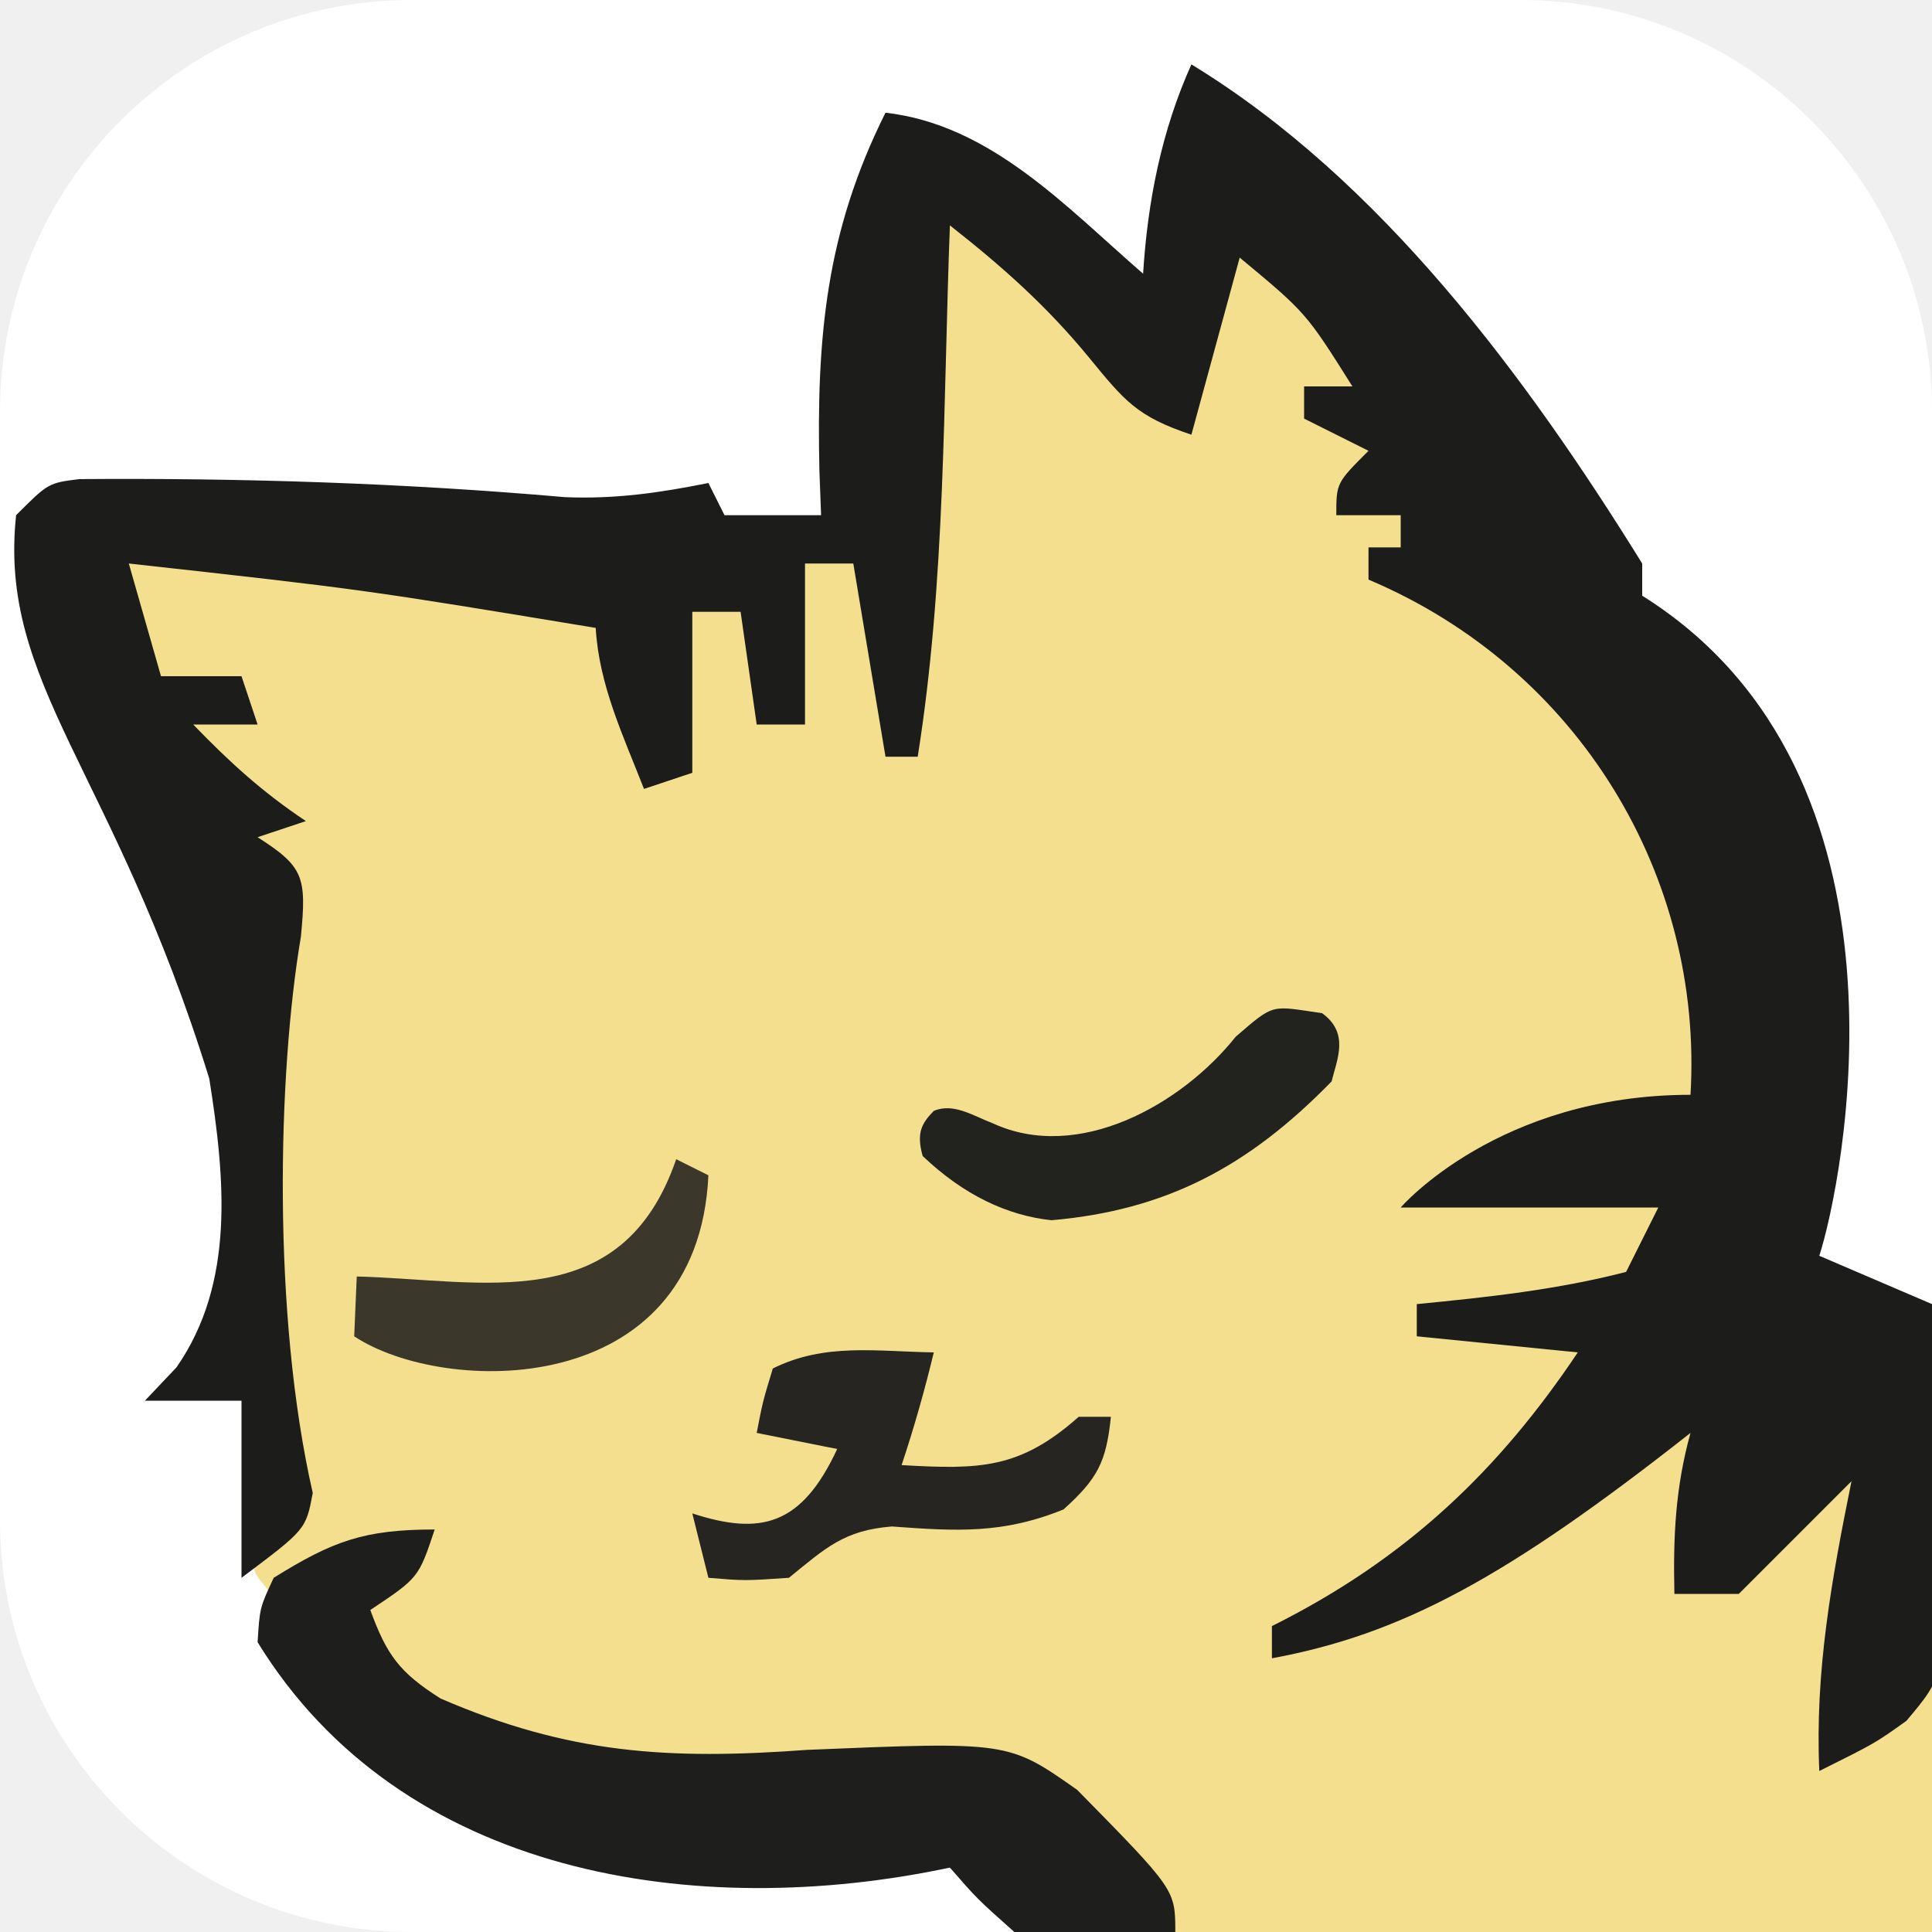
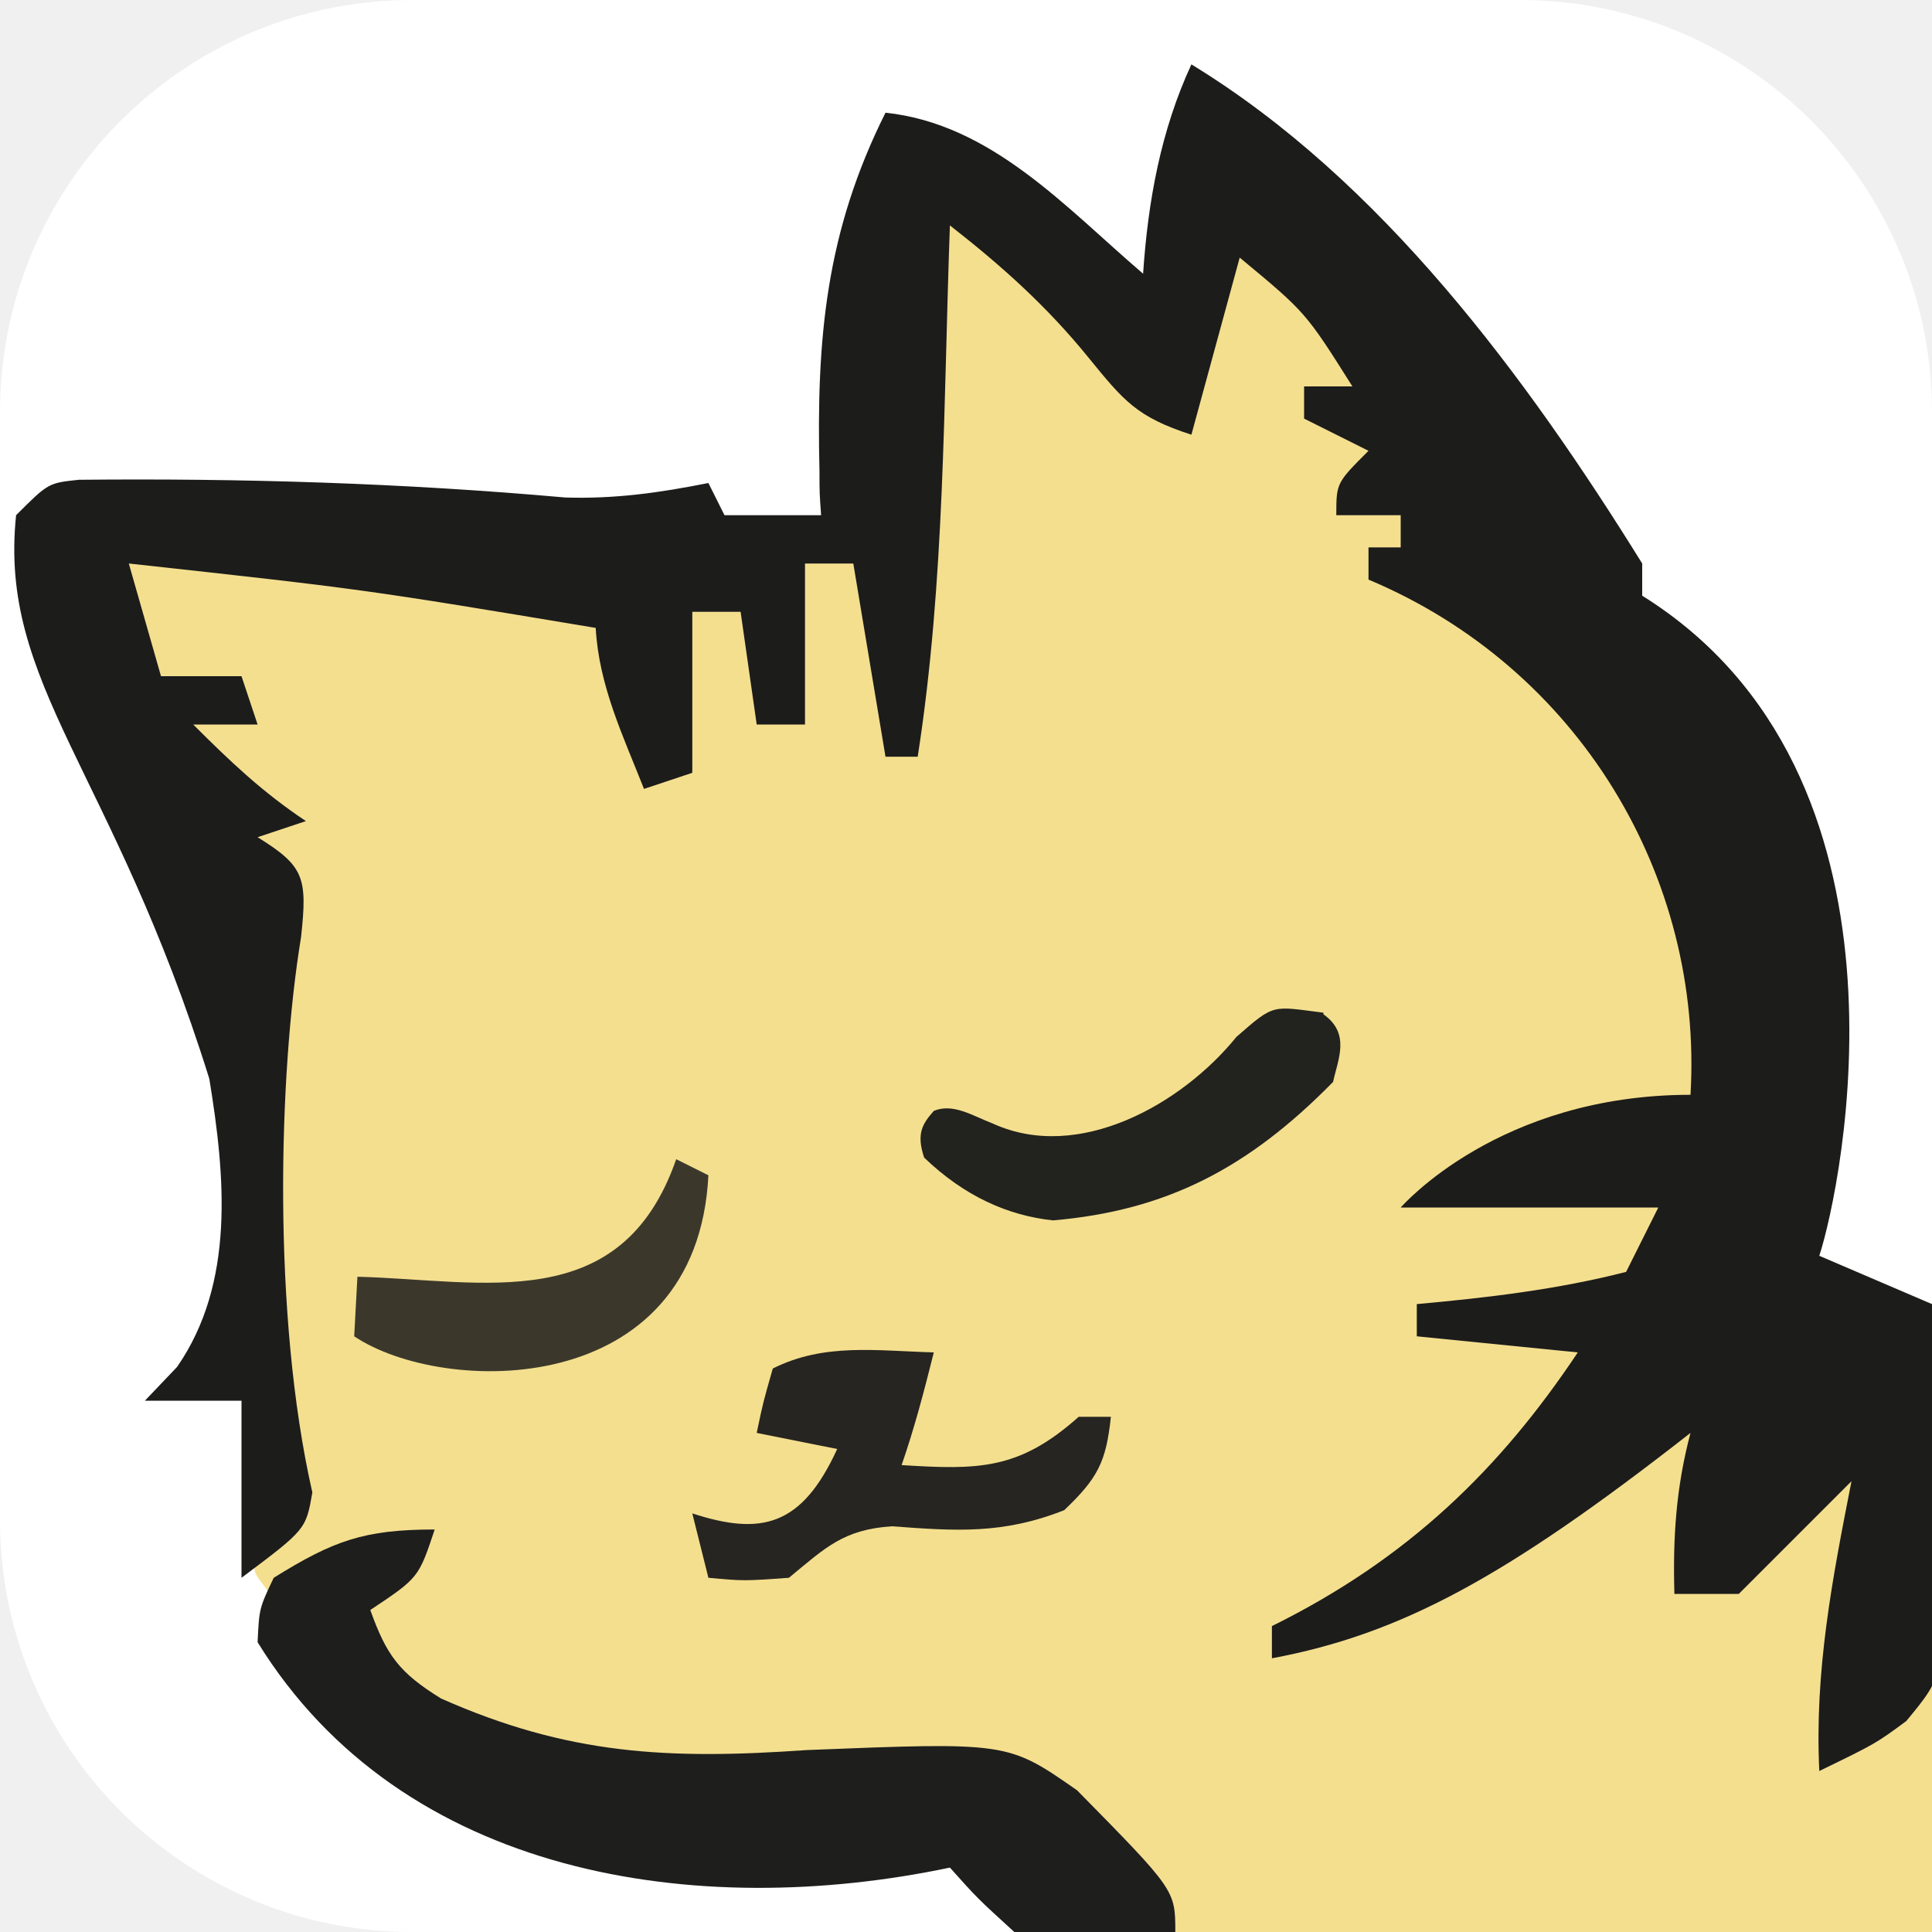
<svg xmlns="http://www.w3.org/2000/svg" version="1.1" width="120" height="120" id="svg20">
  <defs id="defs20" />
-   <rect style="opacity:0.996;fill:#ffffff;fill-opacity:1;stroke-width:3.782;stroke-linecap:square" id="rect1" width="120" height="120" x="0" y="0" ry="25.583" />
+   <rect style="opacity:1;fill:#fff;fill-opacity:1;stroke-width:3.8;stroke-linecap:square" id="rect1" width="120" height="120" x="0" y="0" ry="25.6" />
  <g id="layer2">
-     <path d="M 74,4 98.404,37.697 111.427,77.88 120,81 v 39 l -54.87,0.081 C 62.35,113.701 52.449,114.266 49.225,115.709 33.847,111.755 23.809,109.777 16.633,98.756 16.373,98.356 15.824,97.897 15.785,97.411 L 15.633,71.037 3.339,33.242 55.023,32.977 59,14 71.349,19.127 Z" fill="#f4df8f" id="path1-9" style="display:inline;fill:#f4df8f;fill-opacity:1;stroke-width:0.99" />
-     <path d="m 0,0 c 11.769,7.176 20.805,19.391 28,31 v 2 c 17.803,11.146 12.399,36.683 11,41 l 7,3 c 0.315,6.025 0.282,8.757 0.615,15.029 0.17,8.039 0.17,8.039 -2.205,10.856 C 42.473,104.27 42.473,104.27 39,106 38.724,99.799 39.771,94.068 41,88 l -7,7 H 30 C 29.919,91.451 30.057,88.416 31,85 19.524,94.039 13.028,97.513 5,99 V 97 C 13.469,92.773 19.154,87.23 24,80 L 14,79 v -2 c 4.373,-0.424 8.738,-0.896 13,-2 l 2,-4 H 13 C 13.065,70.924 19.092,64 31,64 31.807,50.48 24.111,37.541 11,32 v -2 h 2 V 28 H 9 c 0,-2 0,-2 2,-4 L 7,22 v -2 h 3 C 7.12,15.423 7.12,15.423 3,12 L 0,23 C -3.395,21.868 -4.154,20.896 -6.375,18.188 -8.992,15.002 -11.759,12.544 -15,10 c -0.421,11.023 -0.261,22.079 -2,33 h -2 l -2,-12 h -3 v 10 h -3 l -1,-7 h -3 v 10 l -3,1 c -1.28,-3.28 -2.794,-6.44 -3,-10 -14.449,-2.388 -14.449,-2.388 -29,-4 l 2,7 h 5 l 1,3 h -4 c 2.257,2.335 4.281,4.187 7,6 l -3,1 c 2.863,1.832 3.053,2.455 2.688,6.188 -1.444,8.524 -1.788,23.492 0.738,34.543 C -55,91 -55,91 -59,94 V 83 h -6 l 1.961,-2.071 C -59.376,75.667 -60.031,69.144 -61,63 -66.954,43.759 -74.114,38.504 -73,28 c 2,-2 2,-2 3.933,-2.243 10.069,-0.075 20.126,0.243 30.157,1.122 C -35.796,27.008 -33.049,26.613 -30,26 l 1,2 h 6 c -0.052,-1.359 -0.052,-1.359 -0.105,-2.746 C -23.29,16.972 -22.711,10.422 -19,3 -12.445,3.745 -7.758,8.88 -3,13 -2.719,8.502 -1.857,4.125 0,0 Z" fill="#1c1c1b" transform="translate(74,4)" id="path3" style="display:inline" />
-     <path d="m 0,0 c -1,3 -1,3 -4,5 1.023,2.796 1.809,3.879 4.359,5.495 C 8.346,13.95 14.539,14.316 23.125,13.688 35.633,13.166 35.633,13.166 39.906,16.172 46,22.371 46,22.371 46,25 42.636,25.231 39.357,25.366 36,25 33.688,22.938 33.688,22.938 32,21 16.288,24.336 -2.045,21.587 -11,7 -10.867,4.859 -10.867,4.859 -10,3 -6.321,0.711 -4.384,0 0,0 Z" fill="#1e1e1d" transform="translate(27,95)" id="path4" style="display:inline" />
-     <path d="M 1.37,0.183 C 3.075,1.418 2.298,3.037 1.958,4.419 -3.252,9.765 -8.381,12.427 -15.441,13.041 -18.185,12.748 -20.892,11.481 -23.441,9.053 -23.856,7.577 -23.476,7 -22.75,6.25 c 1.225,-0.521 2.45,0.309 3.674,0.775 5.308,2.444 11.72,-1.165 15.078,-5.382 2.444,-2.109 2.165,-1.925 5.367,-1.461 z" fill="#22221e" transform="translate(80.75,62.75)" id="path5" style="display:inline" />
-     <path d="M 0,0 C -0.576,2.386 -1.222,4.667 -2,7 2.839,7.279 5.341,7.253 9,4 h 2 C 10.709,6.81 10.184,7.833 8.062,9.75 4.305,11.284 1.406,11.109 -2.598,10.812 -5.577,11.045 -6.719,12.149 -9,14 c -2.75,0.188 -2.75,0.188 -5,0 l -1,-4 c 4.254,1.386 6.786,0.761 9,-4 l -5,-1 c 0.375,-1.938 0.375,-1.938 1,-4 3.215,-1.607 6.436,-1.057 10,-1 z" fill="#262521" transform="translate(58,84)" id="path7" style="display:inline" />
-     <path d="M 0,0 2,1 C 1.347,15.041 -14.482,14.67 -20,11 l 0.159,-3.715 C -12.013,7.482 -3.383,9.844 0,0 Z" fill="#3b382b" transform="translate(42,72)" id="path8" style="display:inline" />
+     <path d="M 74,4 98.4,37.7 111.4,77.9 120,81 v 39 l -54.9,0.1 C 62.4,113.7 52.4,114.3 49.2,115.7 33.8,111.8 23.8,109.8 16.6,98.8 16.4,98.4 15.8,97.9 15.8,97.4 L 15.6,71 3.3,33.2 55,33 59,14 71.3,19.1 Z" fill="#f4df8f" id="path1-9" style="display:inline;fill:#f4df8f;fill-opacity:1;stroke-width:1" />
+     <path d="m 0,0 c 11.8,7.2 20.8,19.4 28,31 v 2 c 17.8,11.1 12.4,36.7 11,41 l 7,3 c 0.3,6 0.3,8.8 0.6,15 0.2,8 0.2,8 -2.2,10.9 C 42.5,104.3 42.5,104.3 39,106 38.7,99.8 39.8,94.1 41,88 l -7,7 H 30 C 29.9,91.5 30.1,88.4 31,85 19.5,94 13,97.5 5,99 V 97 C 13.5,92.8 19.2,87.2 24,80 L 14,79 v -2 c 4.4,-0.4 8.7,-0.9 13,-2 l 2,-4 H 13 C 13.1,70.9 19.1,64 31,64 31.8,50.5 24.1,37.5 11,32 v -2 h 2 V 28 H 9 c 0,-2 0,-2 2,-4 L 7,22 v -2 h 3 C 7.1,15.4 7.1,15.4 3,12 L 0,23 C -3.4,21.9 -4.2,20.9 -6.4,18.2 -9,15 -11.8,12.5 -15,10 c -0.4,11 -0.3,22.1 -2,33 h -2 l -2,-12 h -3 v 10 h -3 l -1,-7 h -3 v 10 l -3,1 c -1.3,-3.3 -2.8,-6.4 -3,-10 -14.4,-2.4 -14.4,-2.4 -29,-4 l 2,7 h 5 l 1,3 h -4 c 2.3,2.3 4.3,4.2 7,6 l -3,1 c 2.9,1.8 3.1,2.5 2.7,6.2 -1.4,8.5 -1.8,23.5 0.7,34.5 C -55,91 -55,91 -59,94 V 83 h -6 l 2,-2.1 C -59.4,75.7 -60,69.1 -61,63 -67,43.8 -74.1,38.5 -73,28 c 2,-2 2,-2 3.9,-2.2 10.1,-0.1 20.1,0.2 30.2,1.1 C -35.8,27 -33,26.6 -30,26 l 1,2 h 6 c -0.1,-1.4 -0.1,-1.4 -0.1,-2.7 C -23.3,17 -22.7,10.4 -19,3 -12.4,3.7 -7.8,8.9 -3,13 -2.7,8.5 -1.9,4.1 0,0 Z" fill="#1c1c1b" transform="translate(74,4)" id="path3" style="display:inline" />
+     <path d="m 0,0 c -1,3 -1,3 -4,5 1,2.8 1.8,3.9 4.4,5.5 C 8.3,14 14.5,14.3 23.1,13.7 35.6,13.2 35.6,13.2 39.9,16.2 46,22.4 46,22.4 46,25 42.6,25.2 39.4,25.4 36,25 33.7,22.9 33.7,22.9 32,21 16.3,24.3 -2,21.6 -11,7 -10.9,4.9 -10.9,4.9 -10,3 -6.3,0.7 -4.4,0 0,0 Z" fill="#1e1e1d" transform="translate(27,95)" id="path4" style="display:inline" />
+     <path d="M 1.4,0.2 C 3.1,1.4 2.3,3 2,4.4 -3.3,9.8 -8.4,12.4 -15.4,13 -18.2,12.7 -20.9,11.5 -23.4,9.1 -23.9,7.6 -23.5,7 -22.8,6.2 c 1.2,-0.5 2.4,0.3 3.7,0.8 5.3,2.4 11.7,-1.2 15.1,-5.4 2.4,-2.1 2.2,-1.9 5.4,-1.5 z" fill="#22221e" transform="translate(80.8,62.8)" id="path5" style="display:inline" />
+     <path d="M 0,0 C -0.6,2.4 -1.2,4.7 -2,7 2.8,7.3 5.3,7.3 9,4 h 2 C 10.7,6.8 10.2,7.8 8.1,9.8 4.3,11.3 1.4,11.1 -2.6,10.8 -5.6,11 -6.7,12.1 -9,14 c -2.8,0.2 -2.8,0.2 -5,0 l -1,-4 c 4.3,1.4 6.8,0.8 9,-4 l -5,-1 c 0.4,-1.9 0.4,-1.9 1,-4 3.2,-1.6 6.4,-1.1 10,-1 z" fill="#262521" transform="translate(58,84)" id="path7" style="display:inline" />
+     <path d="M 0,0 2,1 C 1.3,15 -14.5,14.7 -20,11 l 0.2,-3.7 C -12,7.5 -3.4,9.8 0,0 Z" fill="#3b382b" transform="translate(42,72)" id="path8" style="display:inline" />
  </g>
</svg>
